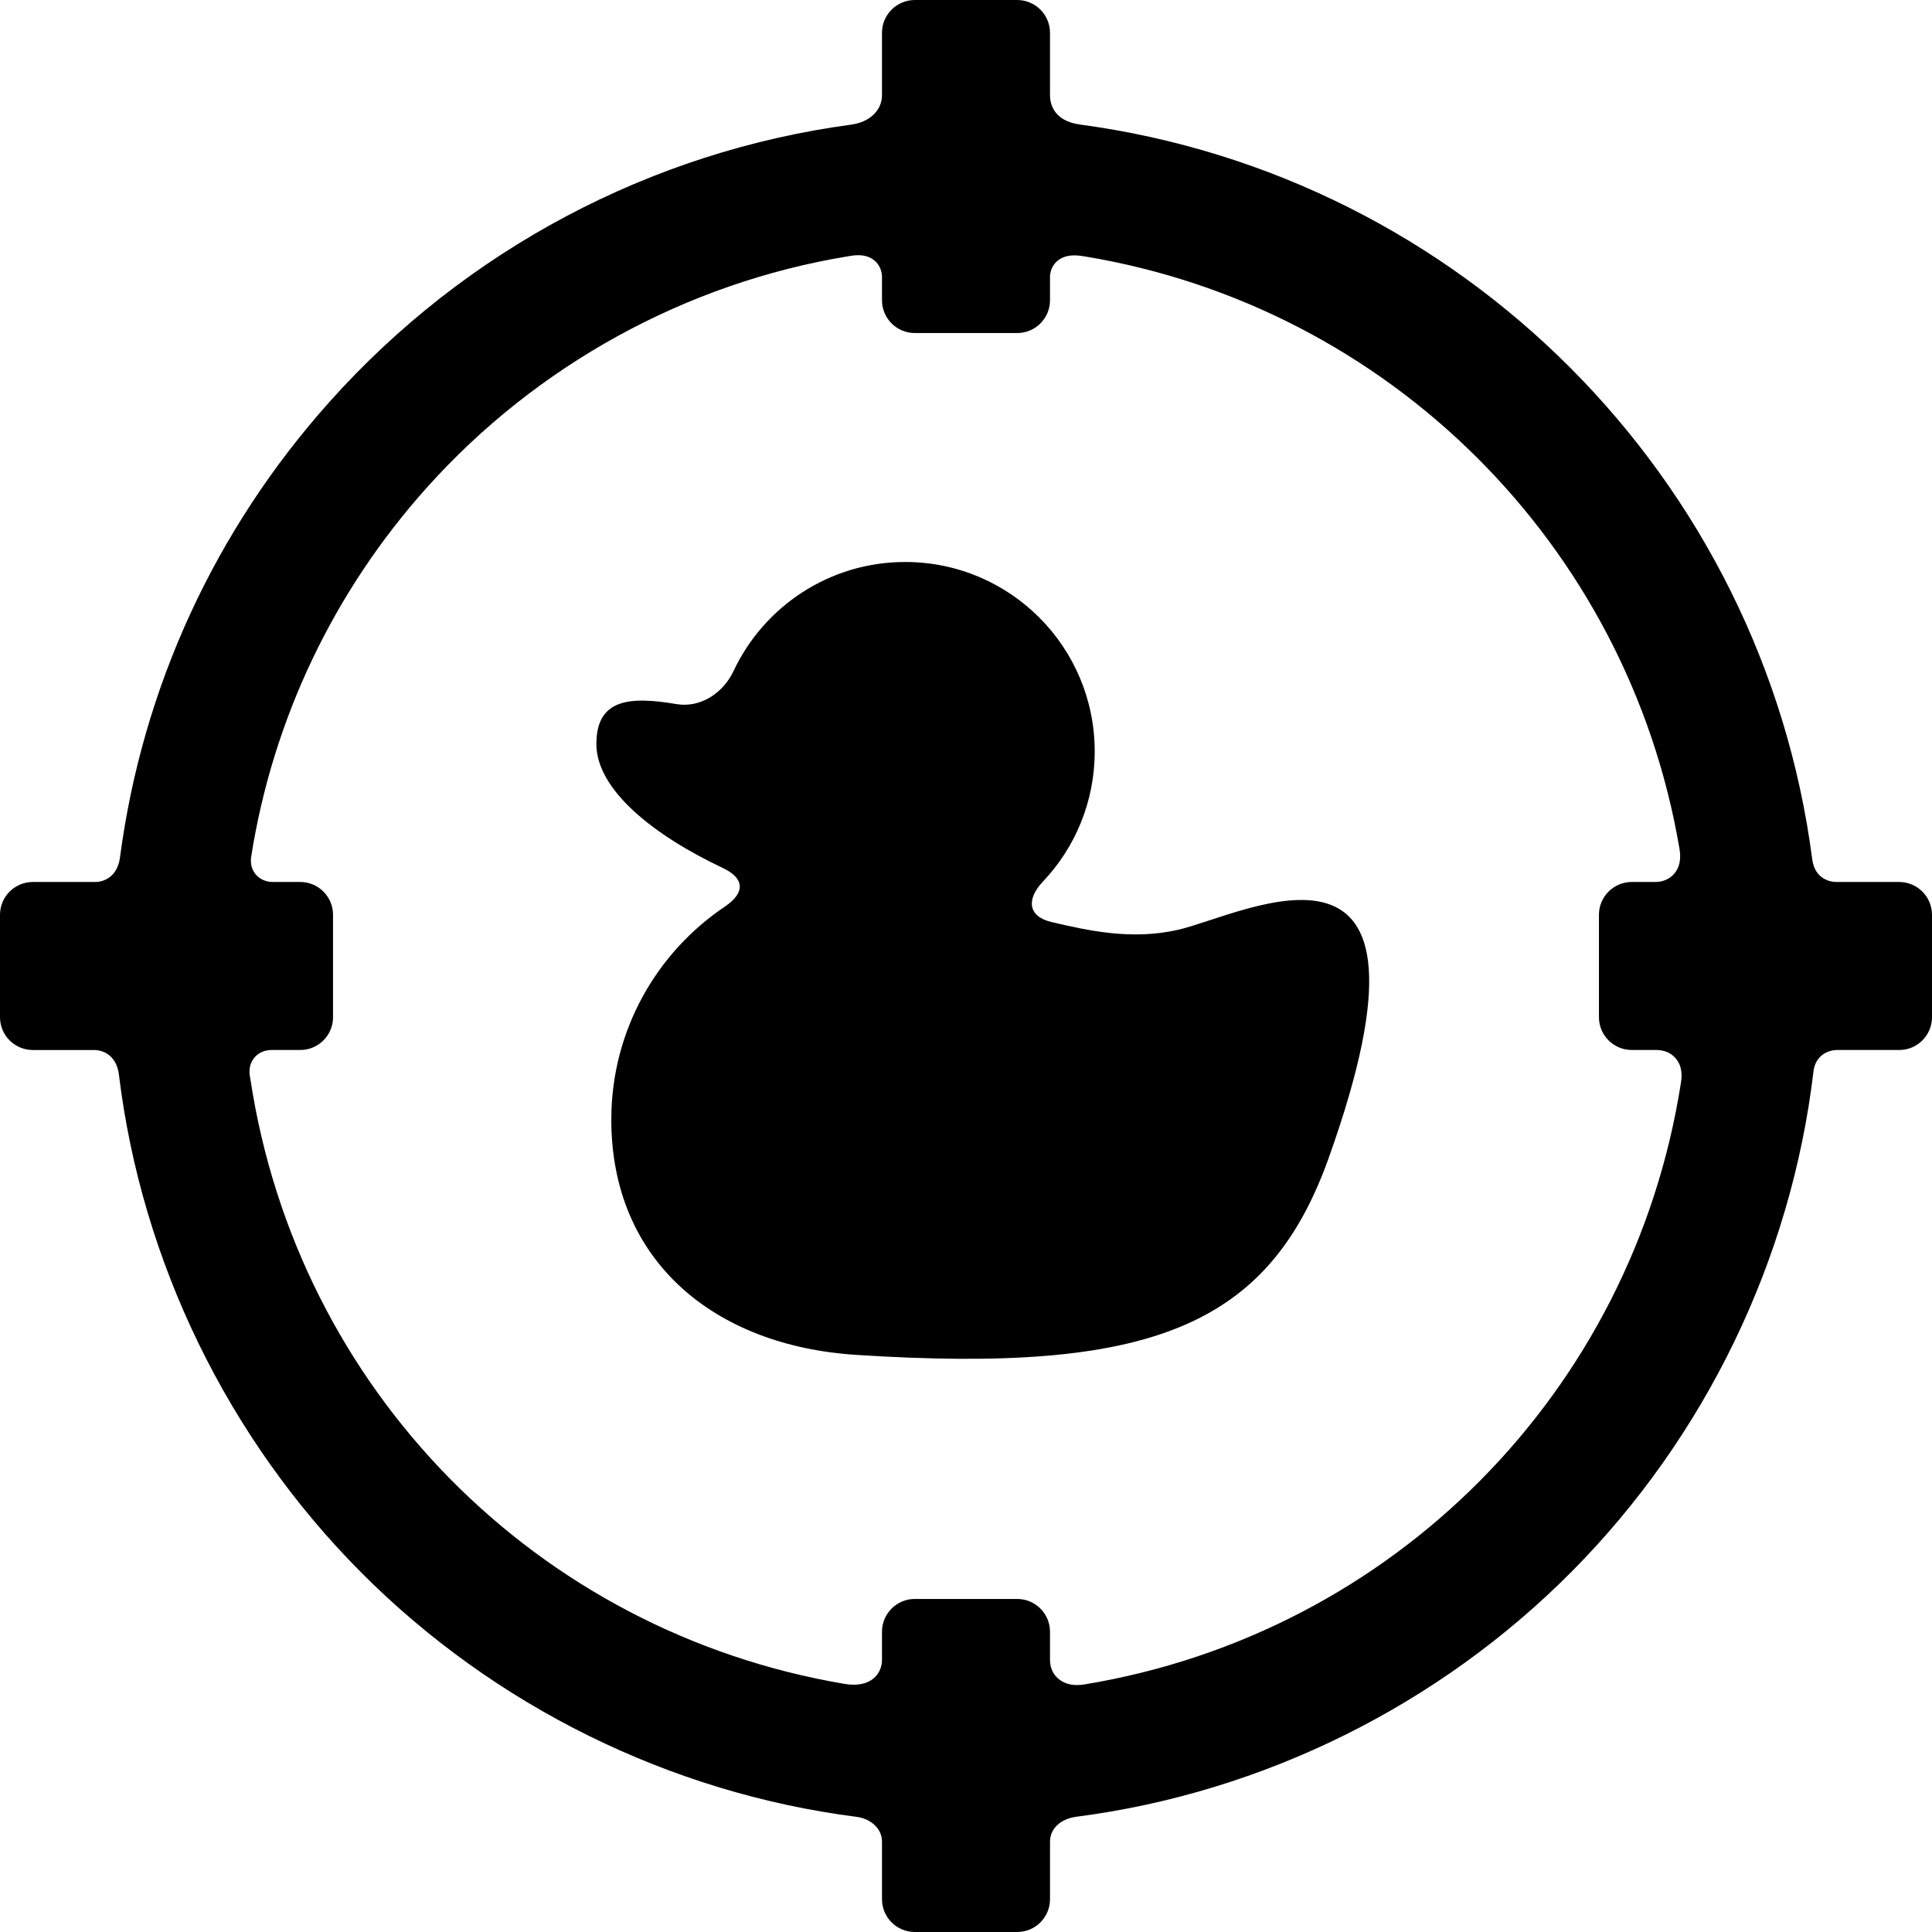
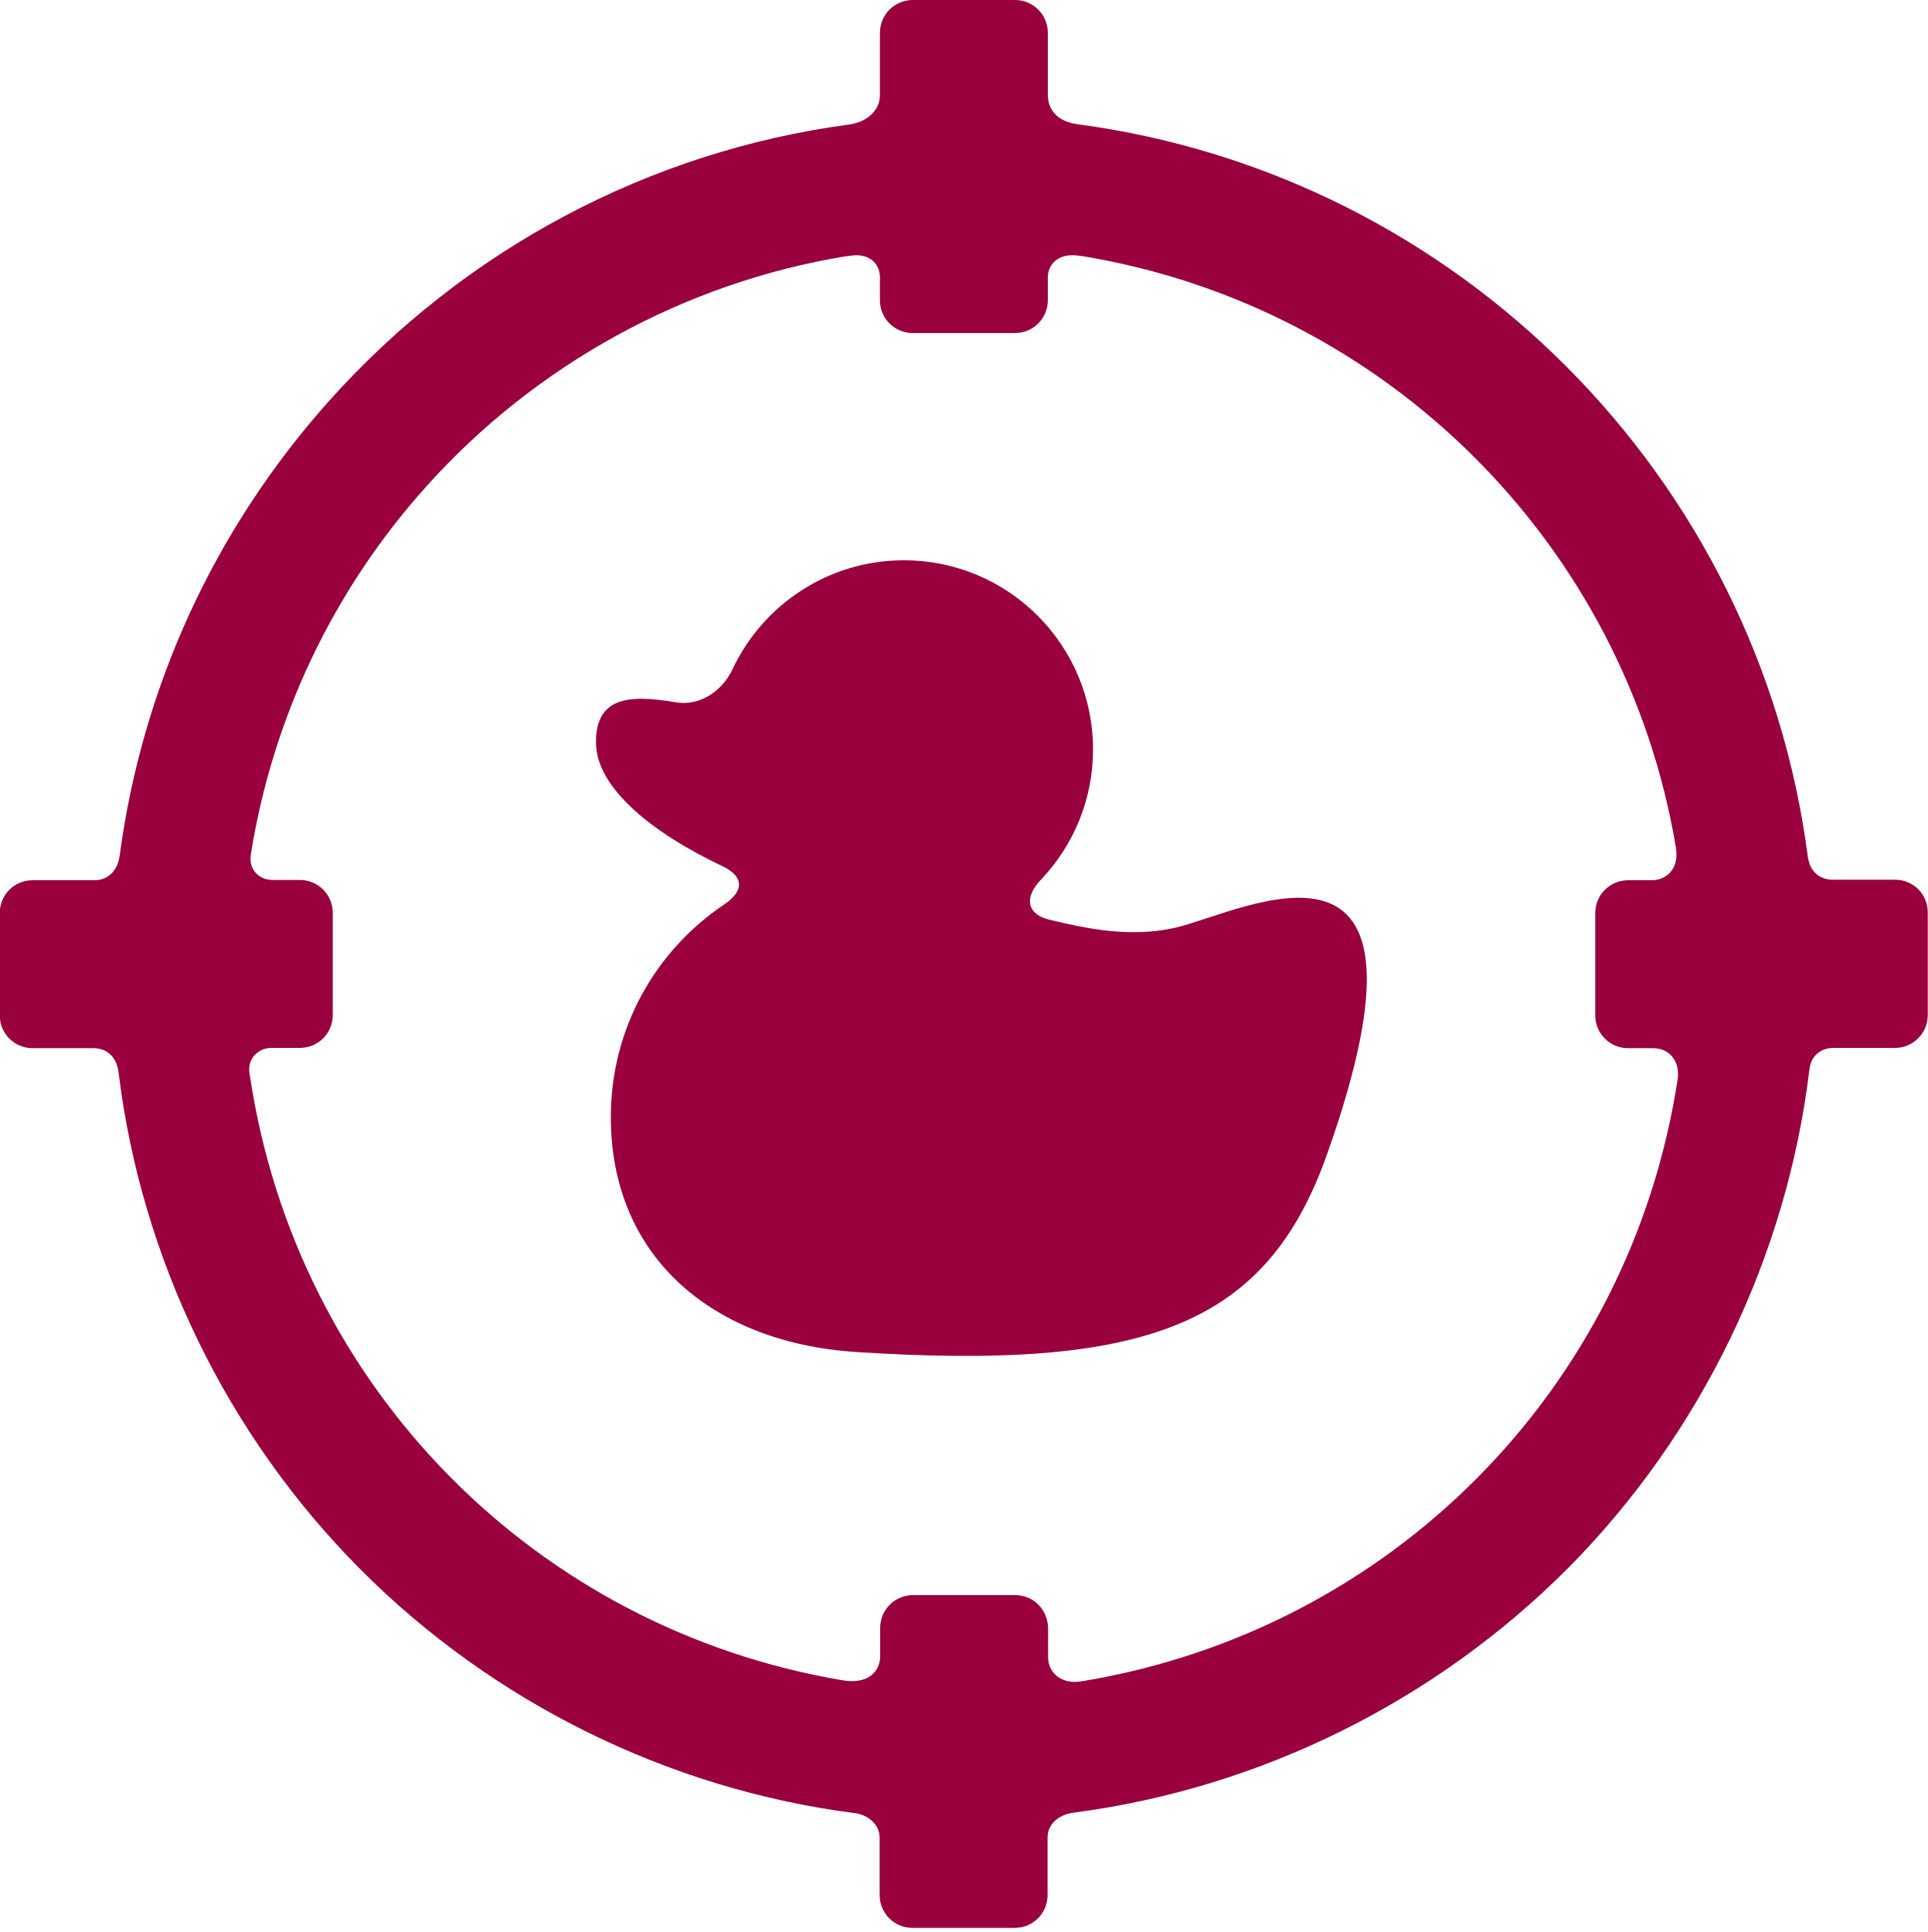
- <svg xmlns="http://www.w3.org/2000/svg" version="1.1" id="Capa_1" x="0px" y="0px" viewBox="0 0 369.564 369.564" style="enable-background:new 0 0 369.564 369.564;" xml:space="preserve">
+ <svg xmlns="http://www.w3.org/2000/svg" version="1.1" id="Capa_1" x="0px" y="0px" viewBox="199.8 0 750.7 752.4" enable-background="new 199.8 0 750.7 752.4" xml:space="preserve">
  <g>
    <g id="Layer_5_18_">
      <g>
-         <path d="M225.252,177.878c-8.815,1.976-16.982,0.168-24.113-1.505c-4.528-1.065-4.833-4.36-1.656-7.721     c6.151-6.491,9.919-15.261,9.919-24.904c0-20.024-16.223-36.247-36.249-36.247c-14.51,0-27.036,8.529-32.833,20.849     c-1.976,4.211-6.319,7.101-10.896,6.337c-8.954-1.521-15.344-1.044-15.344,7.638c0,8.752,10.931,17.46,24.217,23.725     c4.187,1.977,4.24,4.748,0.388,7.352c-13.117,8.803-21.751,23.775-21.751,40.757c0,27.104,19.764,43.263,46.811,45.008     c56.139,3.623,78.828-5.282,90.382-37.577C278.801,152.623,238.032,175.015,225.252,177.878z" />
-         <path d="M363.292,168.713h-12.011c-0.679,0-4.098-0.211-4.633-4.384c-9.497-72.924-67.073-130.7-140.019-140.5     c-5.217-0.691-5.779-4.153-5.779-5.609V6.272c0-3.457-2.813-6.27-6.271-6.27h-19.598c-3.457,0-6.271,2.813-6.271,6.27v11.945     c0,2.888-2.362,5.148-5.878,5.622c-38.372,5.153-73.787,23.954-99.719,52.939c-21.977,24.545-35.867,54.718-40.166,87.254     c-0.455,3.451-2.778,4.681-4.802,4.681H6.27c-3.457,0-6.27,2.813-6.27,6.271v19.597c0,3.457,2.813,6.27,6.27,6.27h11.688     c2.046,0,4.378,1.248,4.794,4.755c4.359,35.726,20.801,69.515,46.295,95.144c25.485,25.62,59.168,42.238,94.848,46.793     c2.394,0.305,4.817,2.033,4.817,4.744v11.006c0,3.457,2.813,6.27,6.271,6.27h19.598c3.457,0,6.271-2.813,6.271-6.27V352.29     c0-2.497,1.997-4.373,5.084-4.778c35.707-4.62,69.389-21.32,94.841-47.023c25.471-25.722,41.842-59.608,46.101-95.434     c0.334-3.103,2.686-4.205,4.597-4.205h11.819c3.457,0,6.27-2.813,6.27-6.27v-19.597     C369.561,171.526,366.748,168.713,363.292,168.713z M194.58,305.857h-19.598c-3.457,0-6.271,2.813-6.271,6.271v5.373     c0,2.37-1.671,4.76-5.404,4.76c-0.546,0-1.123-0.05-1.713-0.149c-59.041-9.957-104.727-56.425-113.701-115.716     c-0.144-0.679-0.526-2.484,0.729-4.035c0.79-0.975,1.982-1.512,3.359-1.512h5.453c3.458,0,6.271-2.813,6.271-6.27v-19.597     c0-3.458-2.813-6.271-6.271-6.271h-5.213c-1.333,0-2.499-0.507-3.284-1.428c-0.803-0.941-1.097-2.125-0.873-3.52     c4.161-26.227,15.761-50.588,33.543-70.448c21.012-23.468,49.618-39.193,80.557-44.281l0.157-0.027     c0.478-0.081,1.131-0.193,1.85-0.193c3.12,0,4.54,2.173,4.54,4.192v4.428c0,3.458,2.813,6.271,6.271,6.271h19.598     c3.457,0,6.271-2.813,6.271-6.271v-4.428c0-2.002,1.452-4.158,4.642-4.158c0.788,0,1.54,0.125,2.096,0.218     c58.051,9.626,103.718,55.063,113.633,113.066c0.164,0.956,0.548,3.196-0.945,4.968c-0.875,1.039-2.171,1.61-3.65,1.61h-4.5     c-3.458,0-6.271,2.813-6.271,6.271v19.597c0,3.457,2.813,6.27,6.271,6.27h4.73c1.49,0,2.795,0.566,3.677,1.595     c1.464,1.71,1.13,3.857,1.005,4.666c-9.208,59.102-55.045,105.354-114.059,115.091c-0.525,0.086-1.008,0.129-1.475,0.129     c-3.035,0-5.155-1.983-5.155-4.822v-5.381C200.85,308.669,198.037,305.857,194.58,305.857z" />
+         <path fill="#99003D" d="M657.5,361.3c-17.9,4-34.5,0.3-48.9-3.1c-9.2-2.2-9.9-8.9-3.3-15.7c12.5-13.2,20.2-31,20.2-50.6     c0-40.7-32.9-73.7-73.7-73.7c-29.5,0-54.9,17.4-66.7,42.4c-4,8.6-12.8,14.5-22.1,12.9c-18.2-3.1-31.1-2.1-31.1,15.6     c0,17.8,22.2,35.4,49.2,48.2c8.5,4,8.6,9.6,0.8,14.9c-26.7,17.9-44.2,48.2-44.2,82.8c0,55,40.2,87.8,95.1,91.5     c114,7.4,160.1-10.7,183.6-76.3C766.4,310,683.5,355.4,657.5,361.3z" />
+         <path fill="#99003D" d="M937.9,342.6h-24.5c-1.4,0-8.3-0.4-9.5-8.9C884.6,185.6,767.7,68.2,619.6,48.4     C609,47,607.9,39.9,607.9,37V12.8c0-7.1-5.7-12.8-12.8-12.8h-39.8c-7.1,0-12.8,5.7-12.8,12.8v24.3c0,5.8-4.9,10.4-12,11.4     c-78,10.4-149.8,48.7-202.5,107.6c-44.6,49.9-72.8,111.2-81.6,177.2c-1,7-5.7,9.5-9.7,9.5h-24.2c-7.1,0-12.8,5.7-12.8,12.8v39.8     c0,7.1,5.7,12.8,12.8,12.8h23.8c4.2,0,8.9,2.5,9.7,9.6c8.9,72.6,42.3,141.2,94,193.2s120.2,85.8,192.7,95.1     c4.9,0.6,9.7,4.2,9.7,9.6V738c0,7.1,5.7,12.8,12.8,12.8H595c7.1,0,12.8-5.7,12.8-12.8v-22.4c0-5,4-8.9,10.3-9.7     c72.6-9.5,140.9-43.4,192.7-95.5c51.7-52.3,84.9-121.1,93.7-193.8c0.7-6.3,5.4-8.5,9.3-8.5h24c7.1,0,12.8-5.7,12.8-12.8v-39.8     C950.7,348.3,945,342.6,937.9,342.6z M595.2,621.2h-39.8c-7.1,0-12.8,5.7-12.8,12.8v11c0,4.9-3.3,9.7-11,9.7     c-1.1,0-2.2-0.1-3.5-0.3c-120-20.2-212.7-114.5-230.9-235c-0.3-1.4-1.1-5,1.5-8.2c1.7-1.9,4-3.1,6.8-3.1h11.1     c7.1,0,12.8-5.7,12.8-12.8v-39.8c0-7.1-5.7-12.8-12.8-12.8h-10.6c-2.6,0-5.1-1-6.7-2.9c-1.7-1.9-2.2-4.3-1.8-7.1     c8.5-53.2,32-102.7,68.1-143c42.7-47.7,100.8-79.6,163.6-89.9h0.3c1-0.1,2.4-0.4,3.8-0.4c6.4,0,9.2,4.4,9.2,8.5v9     c0,7.1,5.7,12.8,12.8,12.8h39.8c7.1,0,12.8-5.7,12.8-12.8v-9c0-4,2.9-8.5,9.5-8.5c1.7,0,3.2,0.3,4.3,0.4     c117.9,19.6,210.7,111.9,230.7,229.6c0.3,1.9,1.1,6.5-1.9,10.1c-1.8,2.1-4.4,3.3-7.4,3.3h-9.2c-7.1,0-12.8,5.7-12.8,12.8v39.8     c0,7.1,5.7,12.8,12.8,12.8h9.6c3.1,0,5.7,1.1,7.5,3.2c2.9,3.5,2.4,7.8,2.1,9.5C834.5,541,741.5,634.8,621.5,654.7     c-1.1,0.1-2.1,0.3-3.1,0.3c-6.1,0-10.4-4-10.4-9.7v-11C608,626.9,602.3,621.2,595.2,621.2z" />
      </g>
    </g>
  </g>
-   <g>
- </g>
-   <g>
- </g>
-   <g>
- </g>
-   <g>
- </g>
-   <g>
- </g>
-   <g>
- </g>
-   <g>
- </g>
-   <g>
- </g>
-   <g>
- </g>
-   <g>
- </g>
-   <g>
- </g>
-   <g>
- </g>
-   <g>
- </g>
-   <g>
- </g>
-   <g>
- </g>
</svg>
